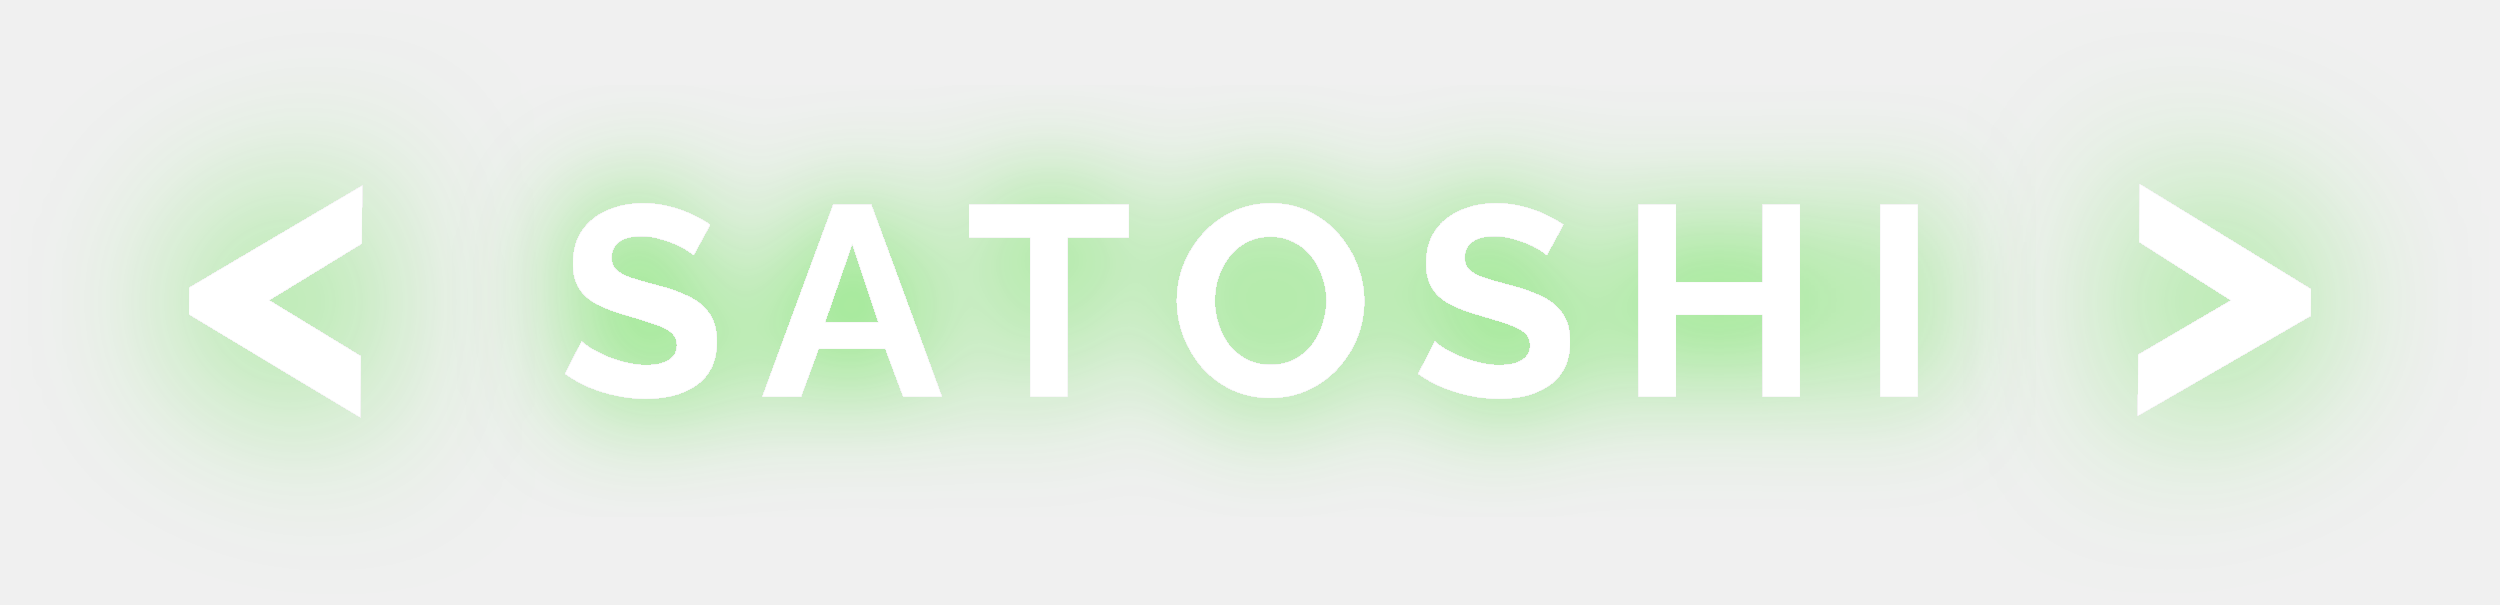
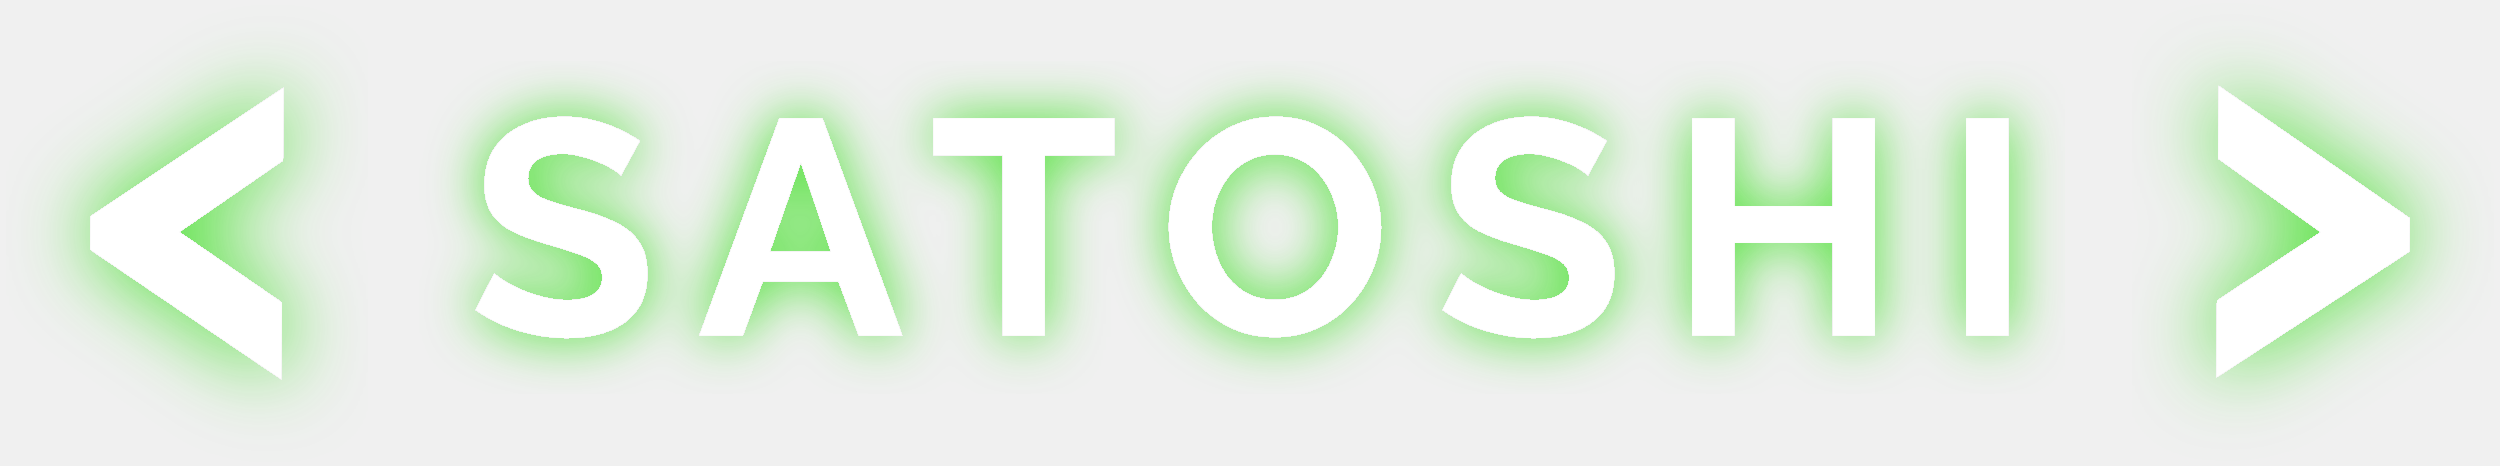
- <svg xmlns="http://www.w3.org/2000/svg" width="186" height="45" viewBox="0 0 186 45" fill="none">
-   <g filter="url(#filter0_d_46_5226)">
-     <path d="M171.933 21.524L159.204 13.714L159.166 18.002L166.012 22.349L159.093 26.395L159.053 30.924L171.915 23.487L171.933 21.524Z" fill="white" />
+ <svg xmlns="http://www.w3.org/2000/svg" width="392" height="73" viewBox="0 0 392 73" fill="none">
+   <g filter="url(#filter0_d_101_7071)">
+     <path d="M377.838 34.214L347.889 13.472L347.801 24.858L363.908 36.403L347.628 47.149L347.534 59.177L377.798 39.426L377.838 34.214Z" fill="white" />
  </g>
-   <g filter="url(#filter1_d_46_5226)">
-     <path d="M14.083 21.413L26.947 13.825L26.91 18.113L19.989 22.34L26.836 26.506L26.796 31.035L14.066 23.376L14.083 21.413Z" fill="white" />
+   <g filter="url(#filter1_d_101_7071)">
+     <path d="M14.194 33.919L44.462 13.766L44.373 25.152L28.089 36.38L44.199 47.443L44.105 59.471L14.154 39.131L14.194 33.919Z" fill="white" />
  </g>
-   <g filter="url(#filter2_d_46_5226)">
-     <path d="M51.599 18.969C51.505 18.875 51.331 18.748 51.076 18.587C50.835 18.427 50.534 18.273 50.172 18.125C49.824 17.978 49.442 17.851 49.026 17.743C48.611 17.623 48.189 17.562 47.76 17.562C47.01 17.562 46.441 17.703 46.052 17.985C45.677 18.266 45.489 18.661 45.489 19.17C45.489 19.559 45.61 19.867 45.851 20.095C46.092 20.323 46.454 20.517 46.936 20.677C47.419 20.838 48.022 21.012 48.745 21.2C49.683 21.428 50.493 21.709 51.177 22.044C51.873 22.366 52.403 22.794 52.764 23.33C53.139 23.853 53.327 24.549 53.327 25.42C53.327 26.184 53.186 26.84 52.905 27.39C52.624 27.926 52.235 28.361 51.739 28.696C51.244 29.031 50.681 29.279 50.051 29.44C49.422 29.587 48.752 29.661 48.042 29.661C47.332 29.661 46.621 29.587 45.911 29.44C45.201 29.292 44.518 29.084 43.862 28.817C43.205 28.535 42.602 28.2 42.053 27.812L43.279 25.42C43.399 25.541 43.614 25.702 43.922 25.903C44.23 26.09 44.605 26.284 45.047 26.485C45.489 26.673 45.972 26.834 46.494 26.968C47.017 27.102 47.546 27.169 48.082 27.169C48.832 27.169 49.401 27.041 49.79 26.787C50.179 26.532 50.373 26.171 50.373 25.702C50.373 25.273 50.219 24.938 49.911 24.697C49.602 24.456 49.174 24.248 48.624 24.074C48.075 23.886 47.425 23.685 46.675 23.471C45.777 23.216 45.027 22.935 44.424 22.627C43.821 22.305 43.373 21.903 43.078 21.421C42.783 20.939 42.636 20.336 42.636 19.612C42.636 18.634 42.863 17.817 43.319 17.161C43.788 16.491 44.418 15.988 45.208 15.653C45.998 15.305 46.876 15.131 47.841 15.131C48.511 15.131 49.14 15.205 49.73 15.352C50.333 15.499 50.895 15.694 51.418 15.935C51.94 16.176 52.409 16.437 52.825 16.718L51.599 18.969ZM62.002 15.231H64.815L70.061 29.5H67.207L65.88 25.943H60.897L59.59 29.5H56.736L62.002 15.231ZM65.378 23.993L63.409 18.105L61.359 23.993H65.378ZM83.977 17.663H79.415V29.5H76.662V17.663H72.1V15.231H83.977V17.663ZM94.518 29.6C93.473 29.6 92.522 29.399 91.664 28.997C90.82 28.596 90.09 28.053 89.474 27.37C88.871 26.673 88.402 25.896 88.067 25.038C87.732 24.168 87.565 23.277 87.565 22.366C87.565 21.414 87.739 20.51 88.087 19.653C88.449 18.782 88.938 18.011 89.554 17.341C90.184 16.658 90.921 16.122 91.765 15.734C92.622 15.332 93.56 15.131 94.578 15.131C95.61 15.131 96.548 15.338 97.392 15.754C98.249 16.169 98.98 16.725 99.582 17.422C100.185 18.119 100.654 18.896 100.989 19.753C101.324 20.61 101.492 21.495 101.492 22.406C101.492 23.344 101.317 24.248 100.969 25.119C100.621 25.976 100.132 26.747 99.502 27.43C98.886 28.1 98.149 28.629 97.291 29.018C96.447 29.406 95.523 29.6 94.518 29.6ZM90.378 22.366C90.378 22.982 90.472 23.578 90.66 24.154C90.847 24.73 91.115 25.246 91.463 25.702C91.825 26.144 92.261 26.499 92.77 26.767C93.292 27.021 93.882 27.149 94.538 27.149C95.208 27.149 95.804 27.015 96.327 26.747C96.849 26.465 97.285 26.097 97.633 25.641C97.981 25.172 98.243 24.657 98.417 24.094C98.604 23.518 98.698 22.942 98.698 22.366C98.698 21.749 98.598 21.16 98.397 20.597C98.209 20.021 97.934 19.512 97.573 19.07C97.225 18.614 96.789 18.259 96.266 18.005C95.757 17.737 95.181 17.603 94.538 17.603C93.855 17.603 93.252 17.743 92.73 18.025C92.22 18.293 91.792 18.654 91.443 19.11C91.095 19.566 90.827 20.075 90.639 20.637C90.465 21.2 90.378 21.776 90.378 22.366ZM115.075 18.969C114.982 18.875 114.808 18.748 114.553 18.587C114.312 18.427 114.01 18.273 113.649 18.125C113.3 17.978 112.918 17.851 112.503 17.743C112.088 17.623 111.666 17.562 111.237 17.562C110.487 17.562 109.917 17.703 109.529 17.985C109.154 18.266 108.966 18.661 108.966 19.17C108.966 19.559 109.087 19.867 109.328 20.095C109.569 20.323 109.931 20.517 110.413 20.677C110.895 20.838 111.498 21.012 112.222 21.2C113.16 21.428 113.97 21.709 114.653 22.044C115.35 22.366 115.879 22.794 116.241 23.33C116.616 23.853 116.804 24.549 116.804 25.42C116.804 26.184 116.663 26.84 116.382 27.39C116.1 27.926 115.712 28.361 115.216 28.696C114.72 29.031 114.158 29.279 113.528 29.44C112.898 29.587 112.228 29.661 111.518 29.661C110.808 29.661 110.098 29.587 109.388 29.44C108.678 29.292 107.995 29.084 107.338 28.817C106.682 28.535 106.079 28.2 105.53 27.812L106.756 25.42C106.876 25.541 107.09 25.702 107.399 25.903C107.707 26.09 108.082 26.284 108.524 26.485C108.966 26.673 109.448 26.834 109.971 26.968C110.493 27.102 111.023 27.169 111.559 27.169C112.309 27.169 112.878 27.041 113.267 26.787C113.655 26.532 113.85 26.171 113.85 25.702C113.85 25.273 113.696 24.938 113.387 24.697C113.079 24.456 112.65 24.248 112.101 24.074C111.552 23.886 110.902 23.685 110.152 23.471C109.254 23.216 108.504 22.935 107.901 22.627C107.298 22.305 106.849 21.903 106.555 21.421C106.26 20.939 106.112 20.336 106.112 19.612C106.112 18.634 106.34 17.817 106.796 17.161C107.265 16.491 107.894 15.988 108.685 15.653C109.475 15.305 110.353 15.131 111.317 15.131C111.987 15.131 112.617 15.205 113.206 15.352C113.809 15.499 114.372 15.694 114.895 15.935C115.417 16.176 115.886 16.437 116.301 16.718L115.075 18.969ZM133.912 15.231V29.5H131.158V23.411H124.687V29.5H121.914V15.231H124.687V20.999H131.158V15.231H133.912ZM139.903 29.5V15.231H142.676V29.5H139.903Z" fill="white" />
+   <g filter="url(#filter2_d_101_7071)">
+     <path d="M97.379 27.476C97.155 27.252 96.739 26.948 96.131 26.564C95.555 26.18 94.835 25.812 93.971 25.46C93.139 25.108 92.227 24.804 91.235 24.548C90.243 24.26 89.235 24.116 88.211 24.116C86.419 24.116 85.059 24.452 84.131 25.124C83.235 25.796 82.787 26.74 82.787 27.956C82.787 28.884 83.075 29.62 83.651 30.164C84.227 30.708 85.091 31.172 86.243 31.556C87.395 31.94 88.835 32.356 90.563 32.804C92.803 33.348 94.739 34.02 96.371 34.82C98.035 35.588 99.299 36.612 100.163 37.892C101.059 39.14 101.507 40.804 101.507 42.884C101.507 44.708 101.171 46.276 100.499 47.588C99.827 48.868 98.899 49.908 97.715 50.708C96.531 51.508 95.187 52.1 93.683 52.484C92.179 52.836 90.579 53.012 88.883 53.012C87.187 53.012 85.491 52.836 83.795 52.484C82.099 52.132 80.467 51.636 78.899 50.996C77.331 50.324 75.891 49.524 74.579 48.596L77.507 42.884C77.795 43.172 78.307 43.556 79.043 44.036C79.779 44.484 80.675 44.948 81.731 45.428C82.787 45.876 83.939 46.26 85.187 46.58C86.435 46.9 87.699 47.06 88.979 47.06C90.771 47.06 92.131 46.756 93.059 46.148C93.987 45.54 94.451 44.676 94.451 43.556C94.451 42.532 94.083 41.732 93.347 41.156C92.611 40.58 91.587 40.084 90.275 39.668C88.963 39.22 87.411 38.74 85.619 38.228C83.475 37.62 81.683 36.948 80.243 36.212C78.803 35.444 77.731 34.484 77.027 33.332C76.323 32.18 75.971 30.74 75.971 29.012C75.971 26.676 76.515 24.724 77.603 23.156C78.723 21.556 80.227 20.356 82.115 19.556C84.003 18.724 86.099 18.308 88.403 18.308C90.003 18.308 91.507 18.484 92.915 18.836C94.355 19.188 95.699 19.652 96.947 20.228C98.195 20.804 99.315 21.428 100.307 22.1L97.379 27.476ZM122.227 18.548H128.947L141.475 52.628H134.659L131.491 44.132H119.587L116.467 52.628H109.651L122.227 18.548ZM130.291 39.476L125.587 25.412L120.691 39.476H130.291ZM174.713 24.356H163.817V52.628H157.241V24.356H146.345V18.548H174.713V24.356ZM199.891 52.868C197.395 52.868 195.123 52.388 193.075 51.428C191.059 50.468 189.315 49.172 187.843 47.54C186.403 45.876 185.283 44.02 184.483 41.972C183.683 39.892 183.283 37.764 183.283 35.588C183.283 33.316 183.699 31.156 184.531 29.108C185.395 27.028 186.563 25.188 188.035 23.588C189.539 21.956 191.299 20.676 193.315 19.748C195.363 18.788 197.603 18.308 200.035 18.308C202.499 18.308 204.739 18.804 206.755 19.796C208.803 20.788 210.547 22.116 211.987 23.78C213.427 25.444 214.547 27.3 215.347 29.348C216.147 31.396 216.547 33.508 216.547 35.684C216.547 37.924 216.131 40.084 215.299 42.164C214.467 44.212 213.299 46.052 211.795 47.684C210.323 49.284 208.563 50.548 206.515 51.476C204.499 52.404 202.291 52.868 199.891 52.868ZM190.003 35.588C190.003 37.06 190.227 38.484 190.675 39.86C191.123 41.236 191.763 42.468 192.595 43.556C193.459 44.612 194.499 45.46 195.715 46.1C196.963 46.708 198.371 47.012 199.939 47.012C201.539 47.012 202.963 46.692 204.211 46.052C205.459 45.38 206.499 44.5 207.331 43.412C208.163 42.292 208.787 41.06 209.203 39.716C209.651 38.34 209.875 36.964 209.875 35.588C209.875 34.116 209.635 32.708 209.155 31.364C208.707 29.988 208.051 28.772 207.187 27.716C206.355 26.628 205.315 25.78 204.067 25.172C202.851 24.532 201.475 24.212 199.939 24.212C198.307 24.212 196.867 24.548 195.619 25.22C194.403 25.86 193.379 26.724 192.547 27.812C191.715 28.9 191.075 30.116 190.627 31.46C190.211 32.804 190.003 34.18 190.003 35.588ZM248.992 27.476C248.768 27.252 248.352 26.948 247.744 26.564C247.168 26.18 246.448 25.812 245.584 25.46C244.752 25.108 243.84 24.804 242.848 24.548C241.856 24.26 240.848 24.116 239.824 24.116C238.032 24.116 236.672 24.452 235.744 25.124C234.848 25.796 234.4 26.74 234.4 27.956C234.4 28.884 234.688 29.62 235.264 30.164C235.84 30.708 236.704 31.172 237.856 31.556C239.008 31.94 240.448 32.356 242.176 32.804C244.416 33.348 246.352 34.02 247.984 34.82C249.648 35.588 250.912 36.612 251.776 37.892C252.672 39.14 253.12 40.804 253.12 42.884C253.12 44.708 252.784 46.276 252.112 47.588C251.44 48.868 250.512 49.908 249.328 50.708C248.144 51.508 246.8 52.1 245.296 52.484C243.792 52.836 242.192 53.012 240.496 53.012C238.8 53.012 237.104 52.836 235.408 52.484C233.712 52.132 232.08 51.636 230.512 50.996C228.944 50.324 227.504 49.524 226.192 48.596L229.12 42.884C229.408 43.172 229.92 43.556 230.656 44.036C231.392 44.484 232.288 44.948 233.344 45.428C234.4 45.876 235.552 46.26 236.8 46.58C238.048 46.9 239.312 47.06 240.592 47.06C242.384 47.06 243.744 46.756 244.672 46.148C245.6 45.54 246.064 44.676 246.064 43.556C246.064 42.532 245.696 41.732 244.96 41.156C244.224 40.58 243.2 40.084 241.888 39.668C240.576 39.22 239.024 38.74 237.232 38.228C235.088 37.62 233.296 36.948 231.856 36.212C230.416 35.444 229.344 34.484 228.64 33.332C227.936 32.18 227.584 30.74 227.584 29.012C227.584 26.676 228.128 24.724 229.216 23.156C230.336 21.556 231.84 20.356 233.728 19.556C235.616 18.724 237.712 18.308 240.016 18.308C241.616 18.308 243.12 18.484 244.528 18.836C245.968 19.188 247.312 19.652 248.56 20.228C249.808 20.804 250.928 21.428 251.92 22.1L248.992 27.476ZM293.981 18.548V52.628H287.405V38.084H271.949V52.628H265.325V18.548H271.949V32.324H287.405V18.548H293.981ZM308.291 52.628V18.548H314.915V52.628H308.291Z" fill="white" />
  </g>
  <defs>
-     <filter id="filter0_d_46_5226" x="145.868" y="0.53" width="39.248" height="43.578" filterUnits="userSpaceOnUse" color-interpolation-filters="sRGB">
+     <filter id="filter0_d_101_7071" x="334.35" y="0.288" width="56.672" height="72.073" filterUnits="userSpaceOnUse" color-interpolation-filters="sRGB">
      <feFlood flood-opacity="0" result="BackgroundImageFix" />
      <feColorMatrix in="SourceAlpha" type="matrix" values="0 0 0 0 0 0 0 0 0 0 0 0 0 0 0 0 0 0 127 0" result="hardAlpha" />
      <feOffset />
      <feGaussianBlur stdDeviation="6.592" />
      <feComposite in2="hardAlpha" operator="out" />
      <feColorMatrix type="matrix" values="0 0 0 0 0.122 0 0 0 0 0.871 0 0 0 0 0 0 0 0 0.8 0" />
-       <feBlend mode="normal" in2="BackgroundImageFix" result="effect1_dropShadow_46_5226" />
-       <feBlend mode="normal" in="SourceGraphic" in2="effect1_dropShadow_46_5226" result="shape" />
+       <feBlend mode="normal" in2="BackgroundImageFix" result="effect1_dropShadow_101_7071" />
+       <feBlend mode="normal" in="SourceGraphic" in2="effect1_dropShadow_101_7071" result="shape" />
    </filter>
-     <filter id="filter1_d_46_5226" x="0.882" y="0.641" width="39.25" height="43.578" filterUnits="userSpaceOnUse" color-interpolation-filters="sRGB">
+     <filter id="filter1_d_101_7071" x="0.969" y="0.582" width="56.677" height="72.073" filterUnits="userSpaceOnUse" color-interpolation-filters="sRGB">
      <feFlood flood-opacity="0" result="BackgroundImageFix" />
      <feColorMatrix in="SourceAlpha" type="matrix" values="0 0 0 0 0 0 0 0 0 0 0 0 0 0 0 0 0 0 127 0" result="hardAlpha" />
      <feOffset />
      <feGaussianBlur stdDeviation="6.592" />
      <feComposite in2="hardAlpha" operator="out" />
      <feColorMatrix type="matrix" values="0 0 0 0 0.122 0 0 0 0 0.871 0 0 0 0 0 0 0 0 0.8 0" />
-       <feBlend mode="normal" in2="BackgroundImageFix" result="effect1_dropShadow_46_5226" />
-       <feBlend mode="normal" in="SourceGraphic" in2="effect1_dropShadow_46_5226" result="shape" />
+       <feBlend mode="normal" in2="BackgroundImageFix" result="effect1_dropShadow_101_7071" />
+       <feBlend mode="normal" in="SourceGraphic" in2="effect1_dropShadow_101_7071" result="shape" />
    </filter>
-     <filter id="filter2_d_46_5226" x="33.315" y="6.393" width="118.098" height="32.005" filterUnits="userSpaceOnUse" color-interpolation-filters="sRGB">
+     <filter id="filter2_d_101_7071" x="65.841" y="9.57" width="257.811" height="52.179" filterUnits="userSpaceOnUse" color-interpolation-filters="sRGB">
      <feFlood flood-opacity="0" result="BackgroundImageFix" />
      <feColorMatrix in="SourceAlpha" type="matrix" values="0 0 0 0 0 0 0 0 0 0 0 0 0 0 0 0 0 0 127 0" result="hardAlpha" />
      <feOffset />
      <feGaussianBlur stdDeviation="4.369" />
      <feComposite in2="hardAlpha" operator="out" />
      <feColorMatrix type="matrix" values="0 0 0 0 0.122 0 0 0 0 0.871 0 0 0 0 0 0 0 0 0.8 0" />
-       <feBlend mode="normal" in2="BackgroundImageFix" result="effect1_dropShadow_46_5226" />
-       <feBlend mode="normal" in="SourceGraphic" in2="effect1_dropShadow_46_5226" result="shape" />
+       <feBlend mode="normal" in2="BackgroundImageFix" result="effect1_dropShadow_101_7071" />
+       <feBlend mode="normal" in="SourceGraphic" in2="effect1_dropShadow_101_7071" result="shape" />
    </filter>
  </defs>
</svg>
